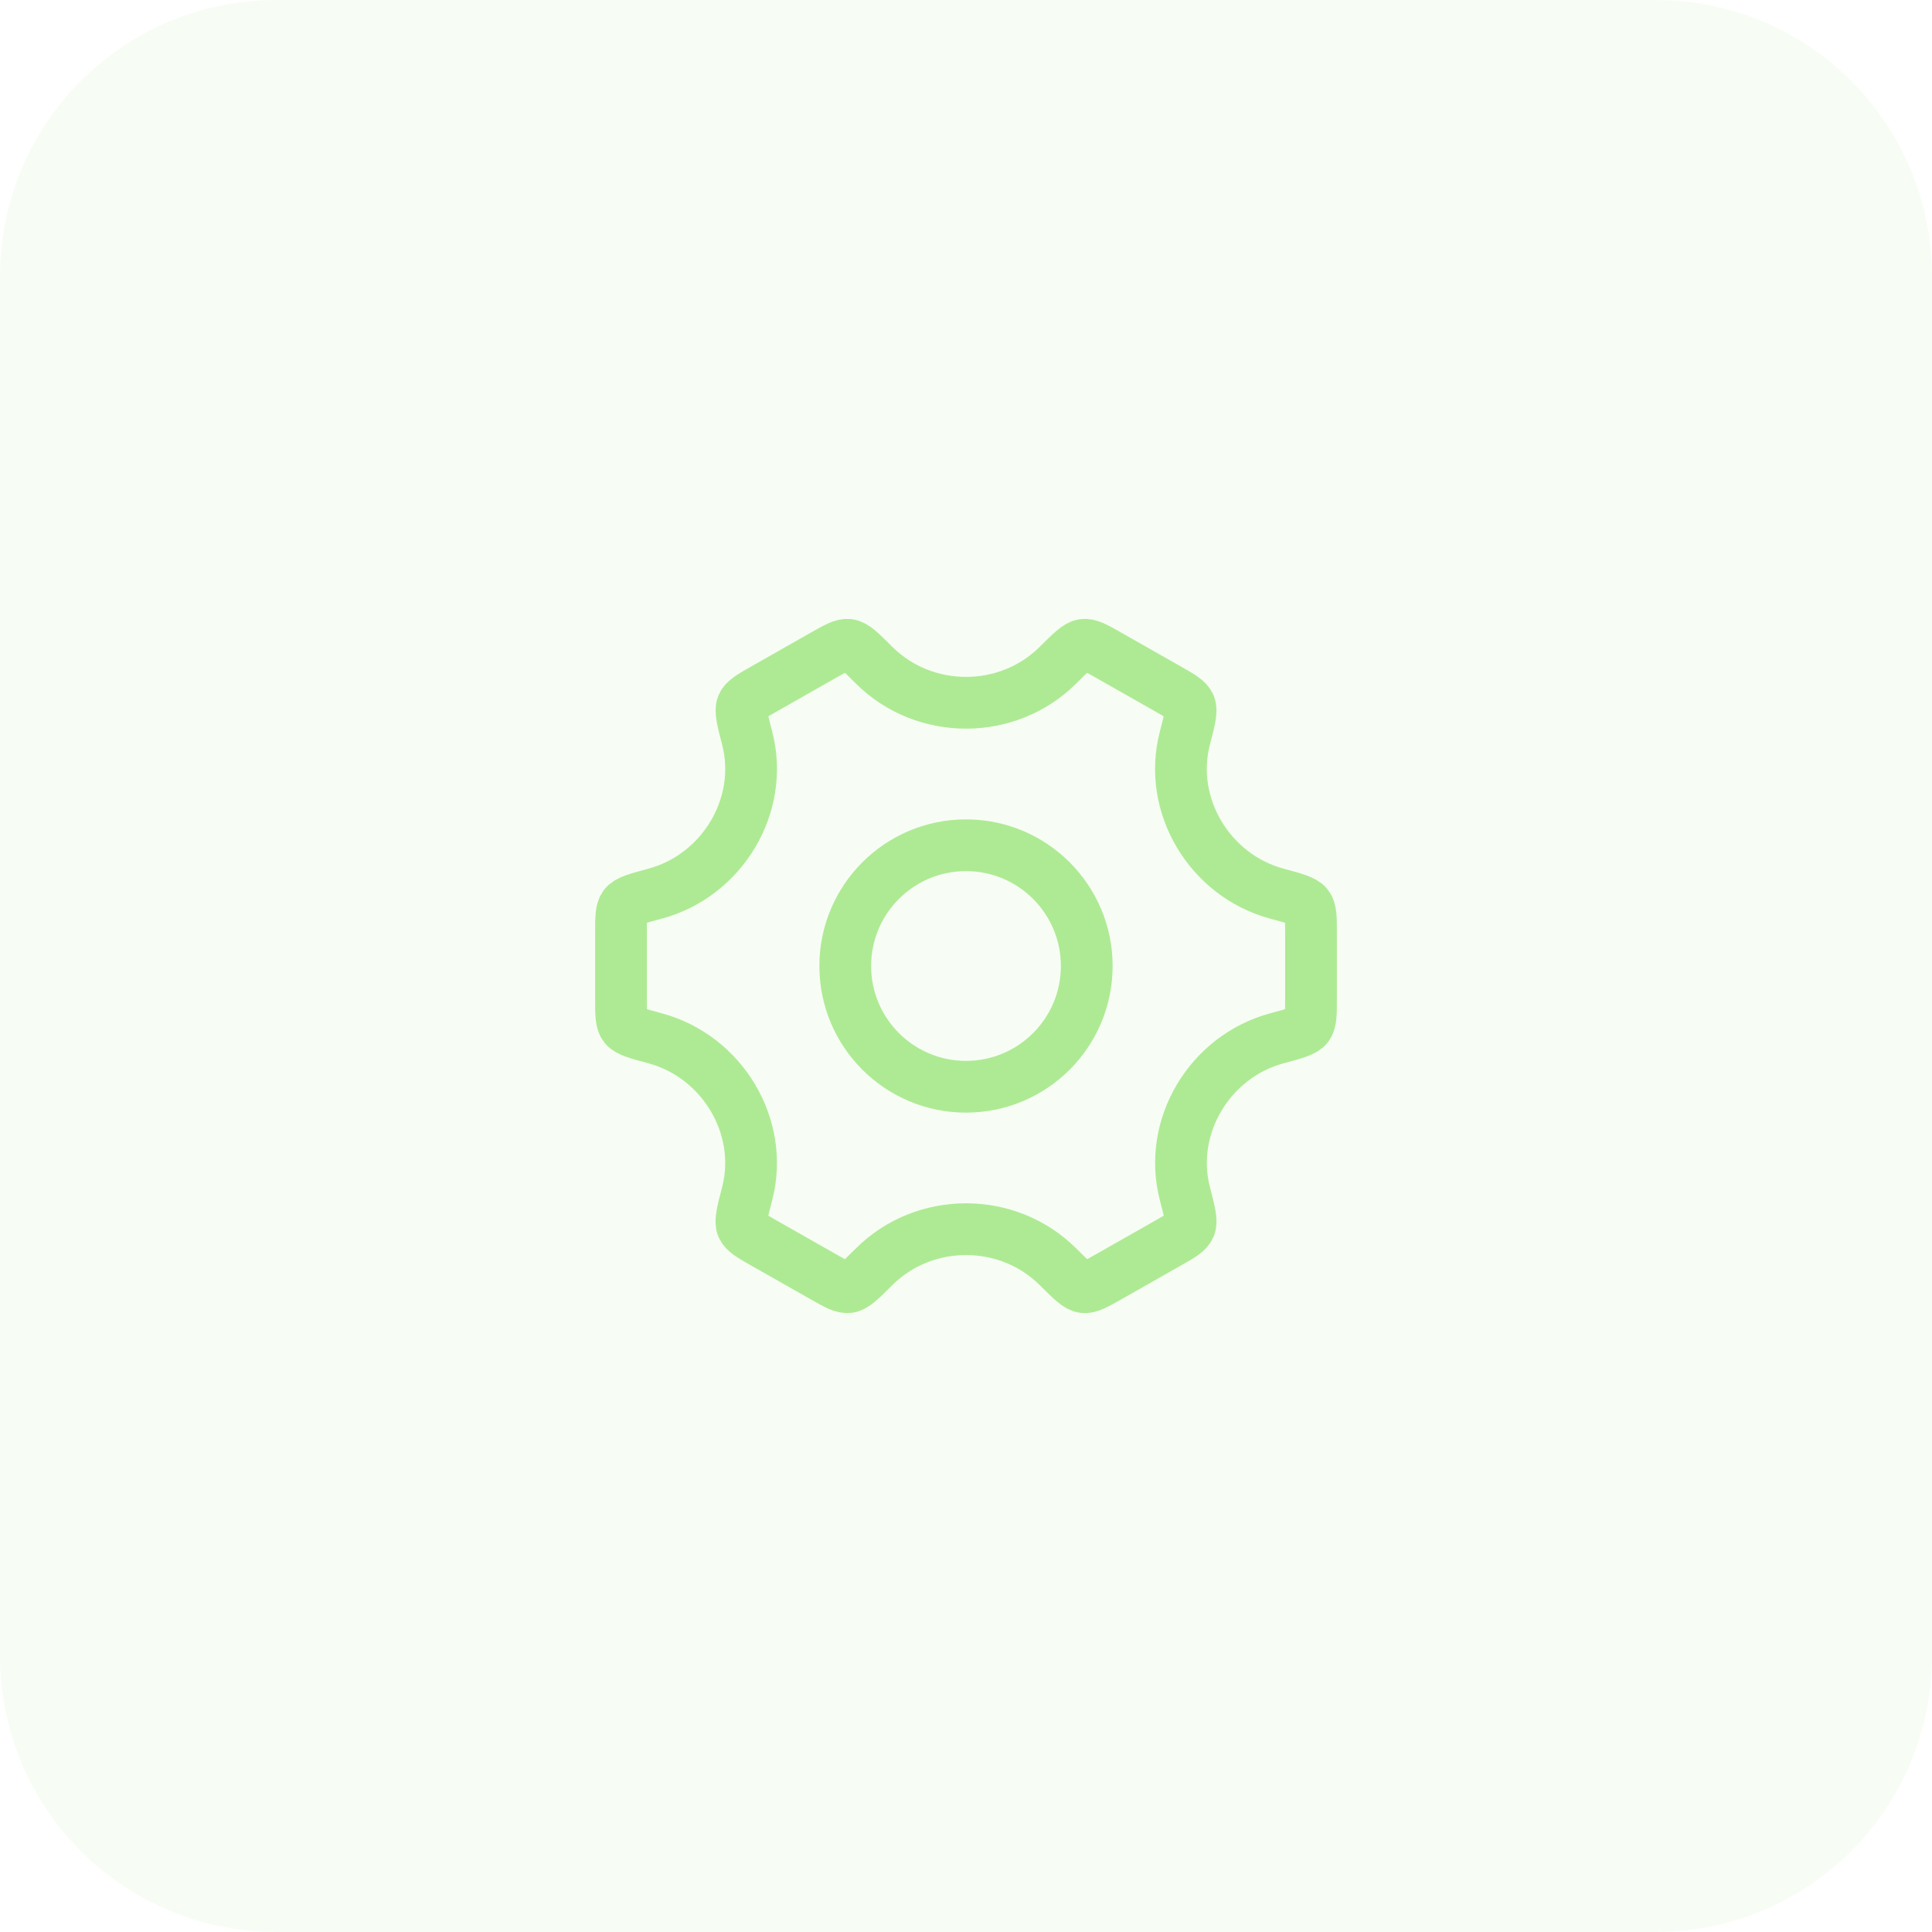
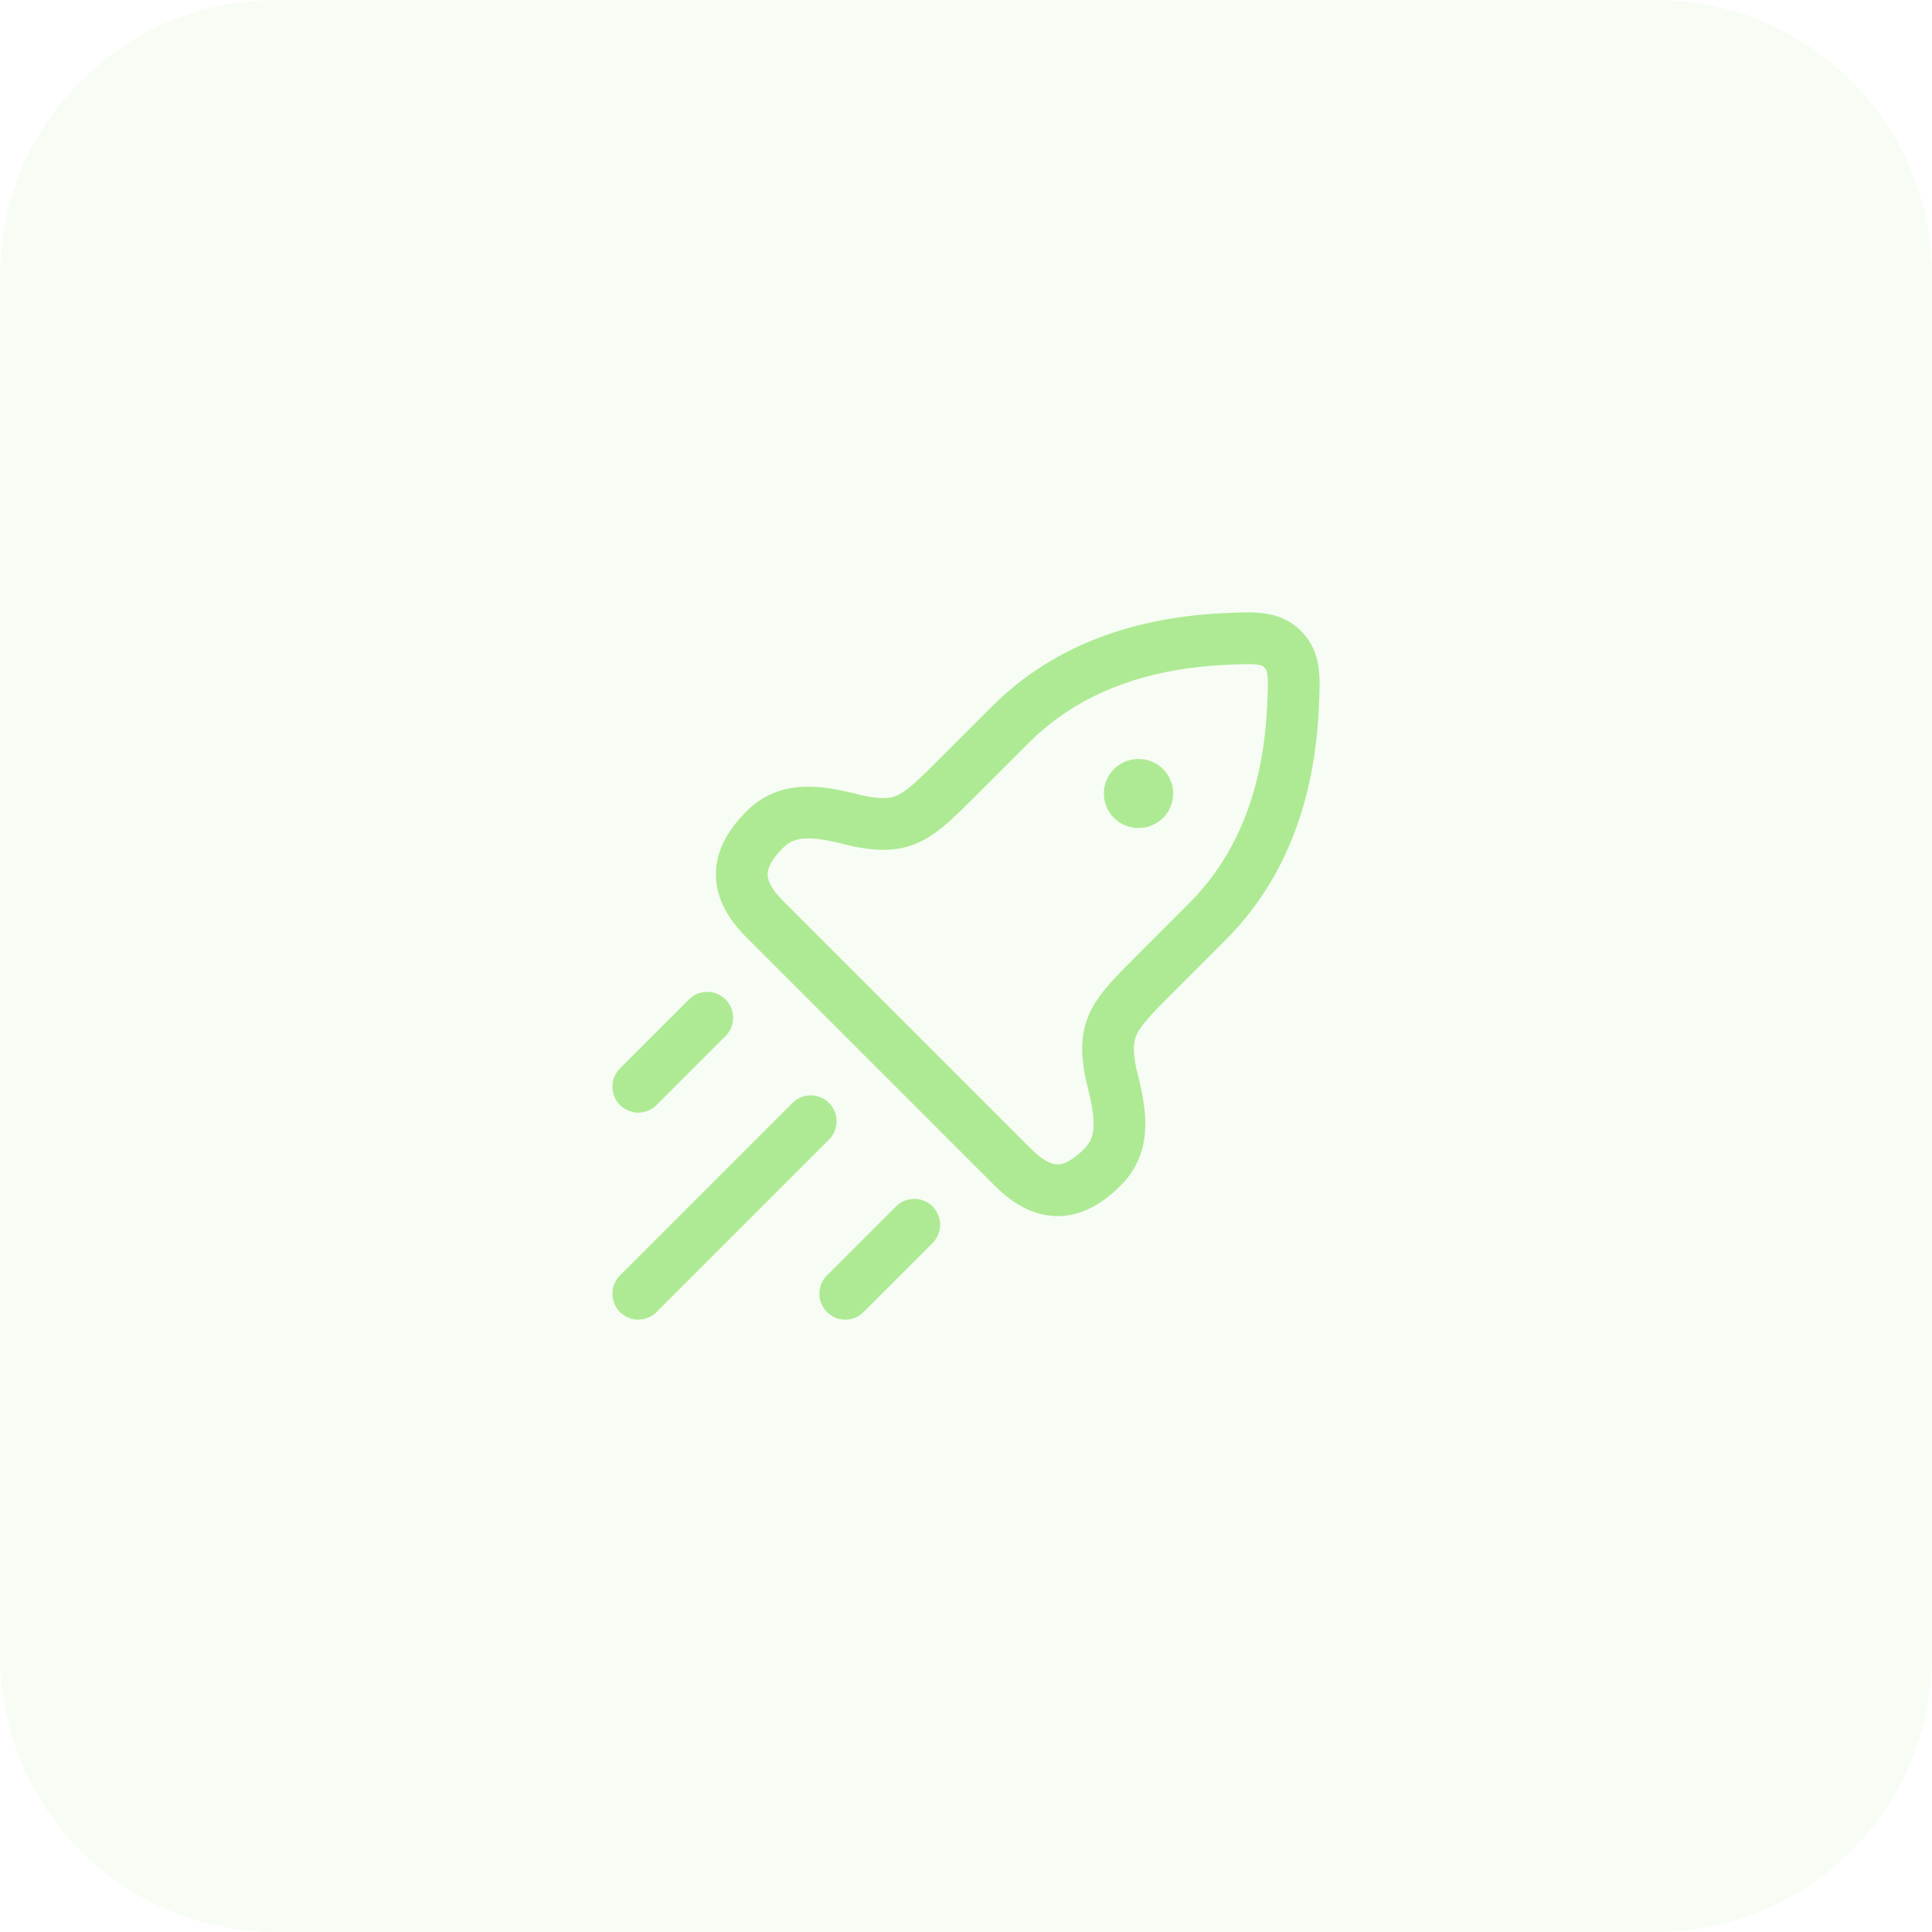
<svg xmlns="http://www.w3.org/2000/svg" width="56" height="56" viewBox="0 0 56 56" fill="none">
  <rect width="56" height="56" rx="8" fill="#AEEA94" fill-opacity="0.1" />
-   <path d="M31.5 28C31.5 29.933 29.933 31.5 28 31.5C26.067 31.5 24.5 29.933 24.5 28C24.5 26.067 26.067 24.5 28 24.5C29.933 24.5 31.5 26.067 31.5 28Z" stroke="#AEEA94" stroke-width="1.5" />
-   <path d="M37.011 30.096C37.533 29.956 37.794 29.885 37.897 29.751C38 29.616 38 29.4 38 28.967V27.033C38 26.6 38 26.384 37.897 26.249C37.794 26.114 37.533 26.044 37.011 25.903C35.061 25.377 33.84 23.338 34.343 21.401C34.482 20.868 34.551 20.601 34.485 20.445C34.419 20.289 34.229 20.181 33.85 19.966L32.125 18.987C31.753 18.775 31.567 18.669 31.4 18.692C31.233 18.715 31.044 18.903 30.667 19.279C29.208 20.734 26.794 20.734 25.334 19.279C24.957 18.902 24.769 18.715 24.602 18.692C24.435 18.669 24.249 18.775 23.877 18.986L22.152 19.966C21.773 20.181 21.583 20.289 21.517 20.445C21.451 20.601 21.52 20.868 21.658 21.401C22.161 23.338 20.94 25.378 18.989 25.903C18.467 26.044 18.206 26.114 18.103 26.249C18 26.384 18 26.6 18 27.033V28.967C18 29.4 18 29.616 18.103 29.751C18.206 29.885 18.467 29.956 18.989 30.096C20.939 30.622 22.16 32.661 21.657 34.599C21.518 35.132 21.449 35.398 21.515 35.555C21.581 35.711 21.771 35.819 22.15 36.034L23.875 37.013C24.247 37.224 24.433 37.33 24.6 37.308C24.767 37.285 24.956 37.097 25.333 36.721C26.793 35.264 29.209 35.264 30.669 36.721C31.046 37.097 31.234 37.285 31.401 37.308C31.568 37.33 31.754 37.224 32.127 37.013L33.851 36.034C34.231 35.819 34.42 35.711 34.486 35.554C34.553 35.398 34.483 35.132 34.345 34.599C33.841 32.661 35.061 30.622 37.011 30.096Z" stroke="#AEEA94" stroke-width="1.5" stroke-linecap="round" />
+   <path d="M27.801 22.489L29.287 21.004C30.96 19.331 33.15 18.637 35.467 18.524C36.369 18.48 36.819 18.458 37.181 18.819C37.542 19.181 37.52 19.631 37.476 20.533C37.363 22.851 36.669 25.04 34.996 26.713L33.511 28.199C32.287 29.422 31.939 29.77 32.196 31.097C32.45 32.111 32.695 33.092 31.958 33.829C31.064 34.724 30.248 34.724 29.354 33.829L22.171 26.646C21.276 25.752 21.276 24.936 22.171 24.042C22.908 23.305 23.889 23.55 24.903 23.804C26.23 24.061 26.578 23.713 27.801 22.489Z" stroke="#AEEA94" stroke-width="1.5" stroke-linejoin="round" />
+   <path d="M32.996 23H33.005" stroke="#AEEA94" stroke-width="2" stroke-linecap="round" stroke-linejoin="round" />
+   <path d="M18.5 37.5L23.5 32.5" stroke="#AEEA94" stroke-width="1.5" stroke-linecap="round" />
+   <path d="M24.5 37.5L26.5 35.5" stroke="#AEEA94" stroke-width="1.5" stroke-linecap="round" />
+   <path d="M18.5 31.5L20.5 29.5" stroke="#AEEA94" stroke-width="1.5" stroke-linecap="round" />
</svg>
